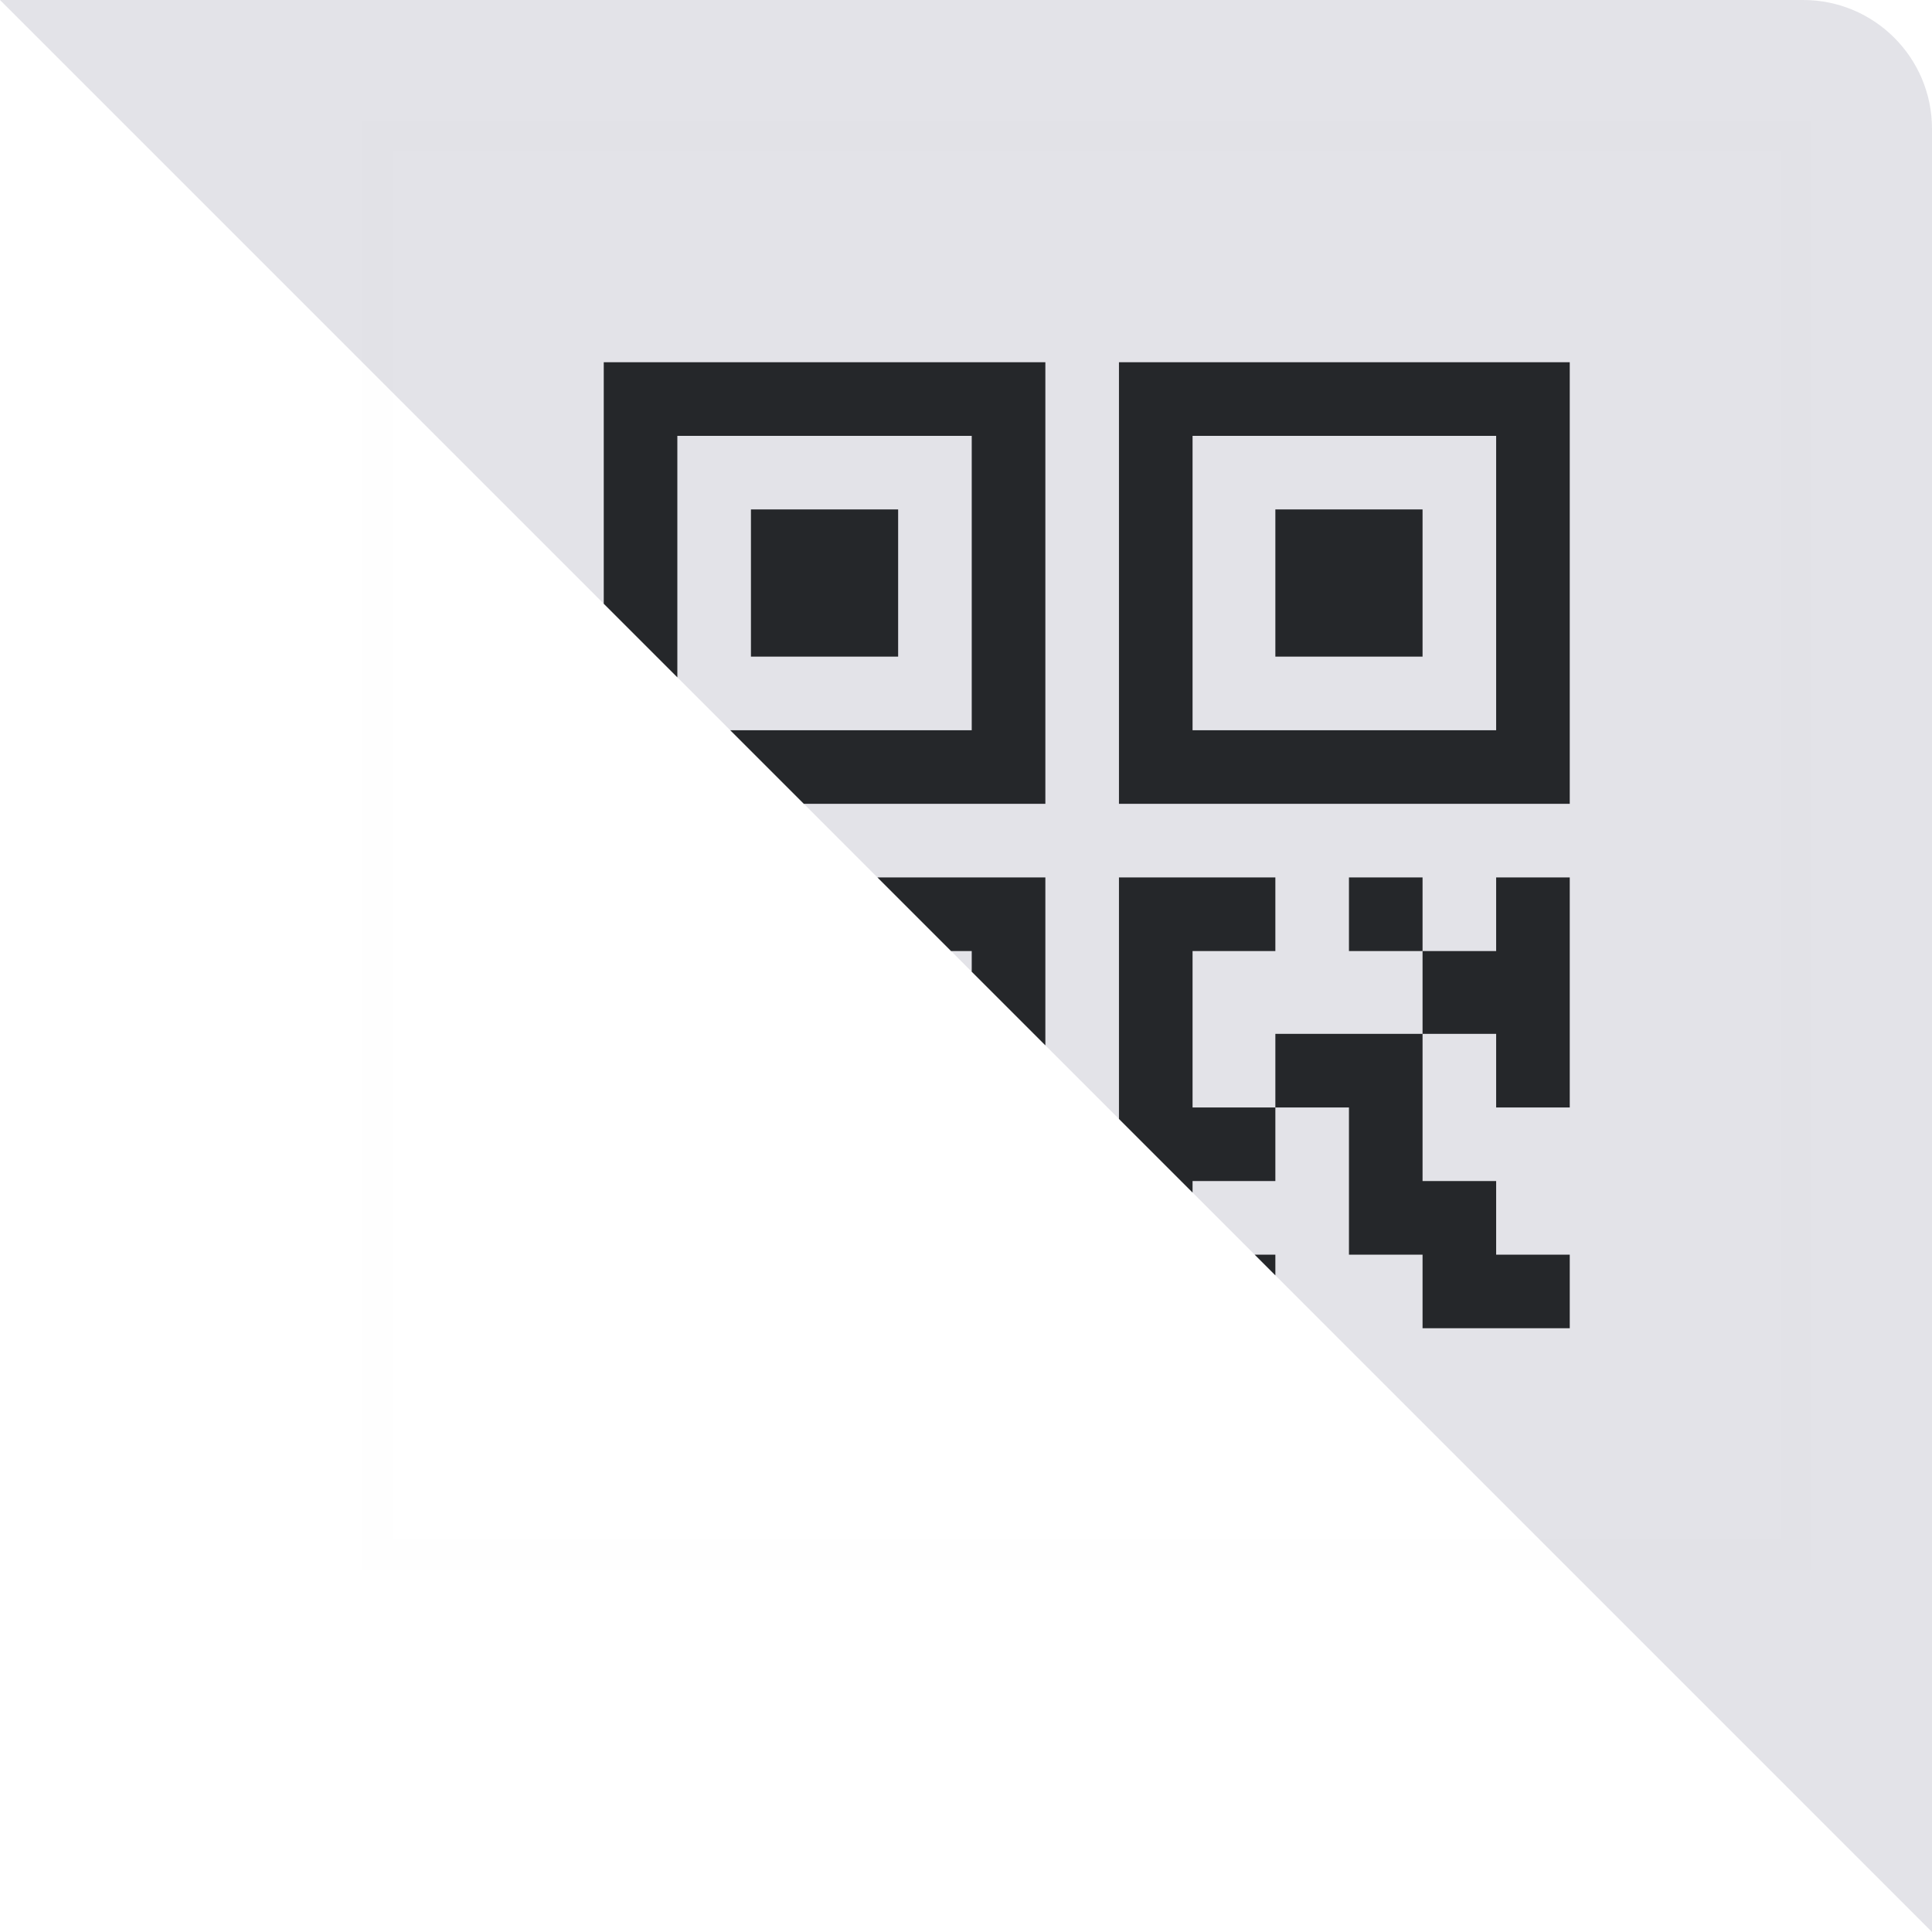
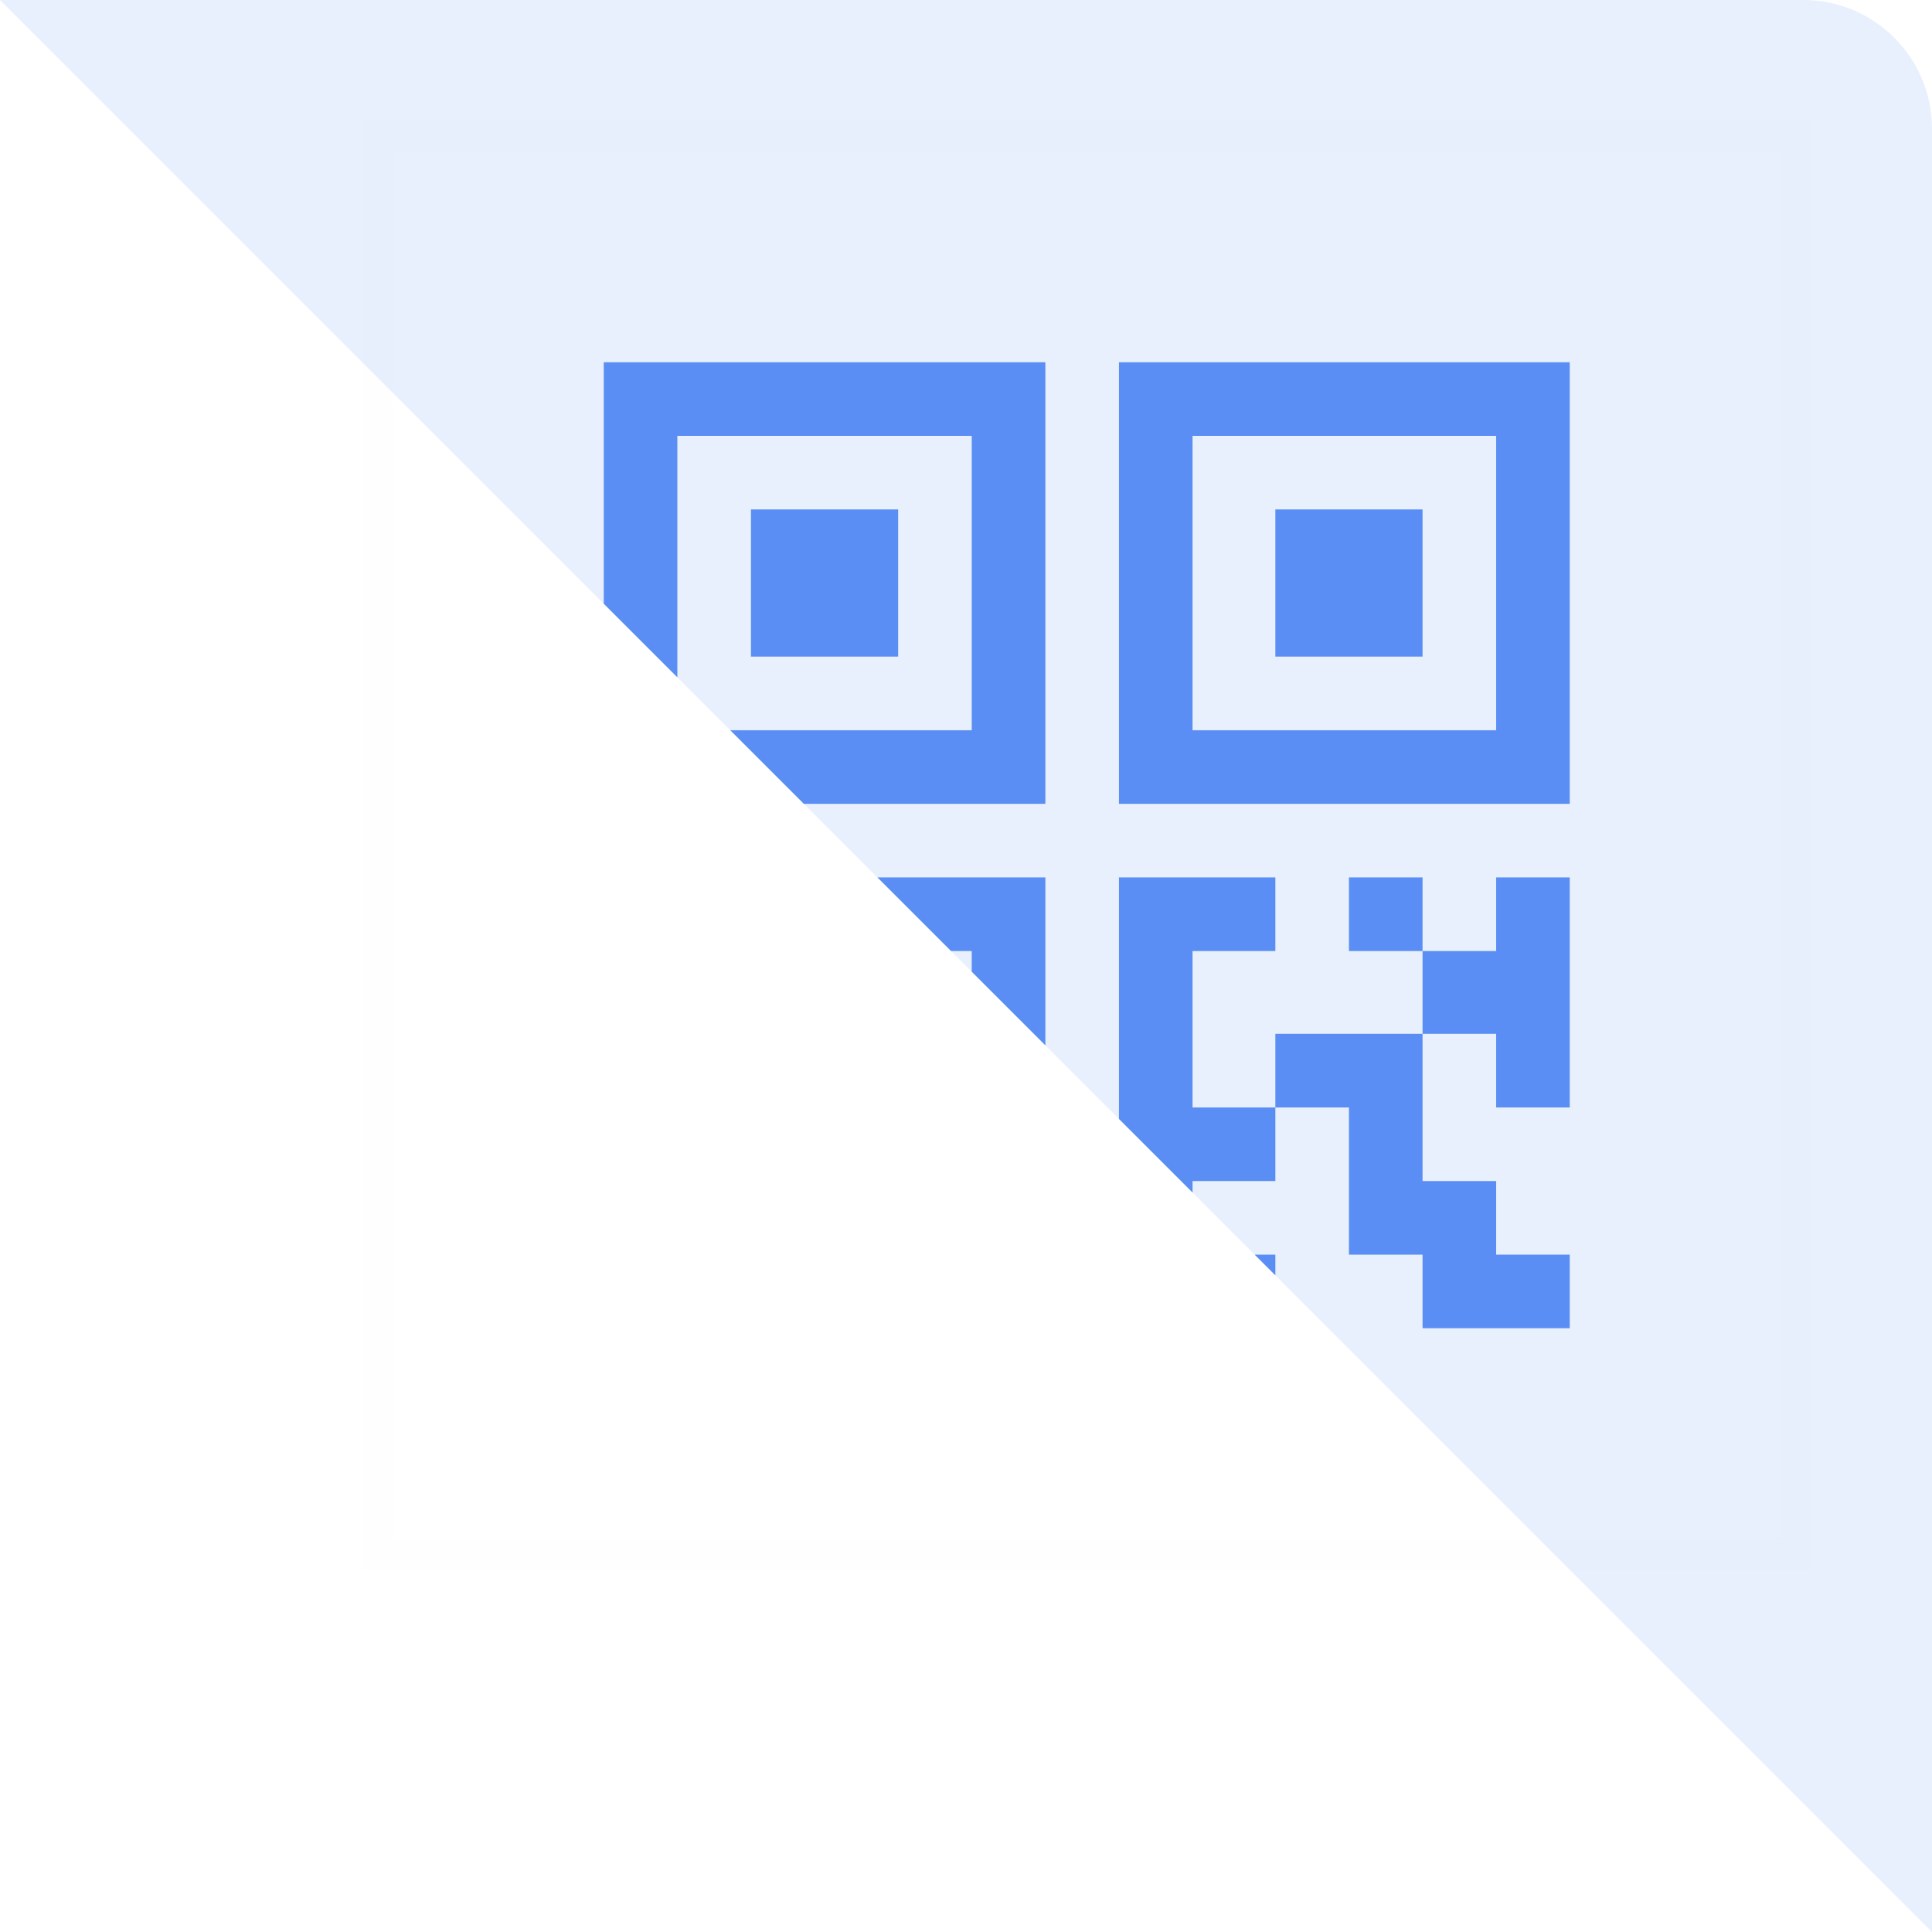
<svg xmlns="http://www.w3.org/2000/svg" width="64" height="64" viewBox="0 0 64 64" fill="none">
-   <path id="qrcode-bg" fill-rule="evenodd" clip-rule="evenodd" d="M0 0H59.733C62.09 0 64 1.91 64 4.267V64L0 0Z" fill="#E3E3E8" />
+   <path id="qrcode-bg" fill-rule="evenodd" clip-rule="evenodd" d="M0 0H59.733C62.09 0 64 1.91 64 4.267V64L0 0Z" fill="#E7F0FC" />
  <rect opacity="0.01" x="12.5" y="4.5" width="47" height="47" fill="#D8D8D8" stroke="#979797" />
-   <path id="qrcode-line" fill-rule="evenodd" clip-rule="evenodd" d="M42.248 42.248V41.562H41.562L42.248 42.248ZM39.505 39.505V39.124H42.248V36.686H39.505V31.505H42.248V29.067H37.067V37.067L39.505 39.505ZM22.438 22.438L20 20V12H34.629V26.628H26.628L24.19 24.19H32.19V14.438H22.438V22.438ZM34.629 34.629V29.067H29.067L31.505 31.505H32.19V32.19L34.629 34.629ZM29.752 21.752H24.876V16.876H29.752V21.752ZM52 29.067H49.562V31.505H47.124V29.067H44.686V31.505H47.124V34.248H49.562V36.686H52V29.067ZM47.124 34.248H42.248V34.248V36.686H44.686V41.562H47.124V44H52V41.562H49.562V39.124H47.124V34.248ZM37.067 26.628V12H52V26.628H37.067ZM39.505 24.19H49.562V14.438H39.505V24.19ZM42.248 16.876H47.124V21.752H42.248V16.876Z" fill="#25272A" />
+   <path id="qrcode-line" fill-rule="evenodd" clip-rule="evenodd" d="M42.248 42.248V41.562H41.562L42.248 42.248ZM39.505 39.505V39.124H42.248V36.686H39.505V31.505H42.248V29.067H37.067V37.067L39.505 39.505ZM22.438 22.438L20 20V12H34.629V26.628H26.628L24.19 24.19H32.19V14.438H22.438V22.438ZM34.629 34.629V29.067H29.067L31.505 31.505H32.19V32.19L34.629 34.629ZM29.752 21.752H24.876V16.876H29.752V21.752ZM52 29.067H49.562V31.505H47.124V29.067H44.686V31.505H47.124V34.248H49.562V36.686H52V29.067ZM47.124 34.248H42.248V34.248V36.686H44.686V41.562H47.124V44H52V41.562H49.562V39.124H47.124V34.248ZM37.067 26.628V12H52V26.628H37.067ZM39.505 24.19H49.562V14.438H39.505V24.19ZM42.248 16.876H47.124V21.752H42.248V16.876Z" fill="#5B8EF4" />
</svg>
